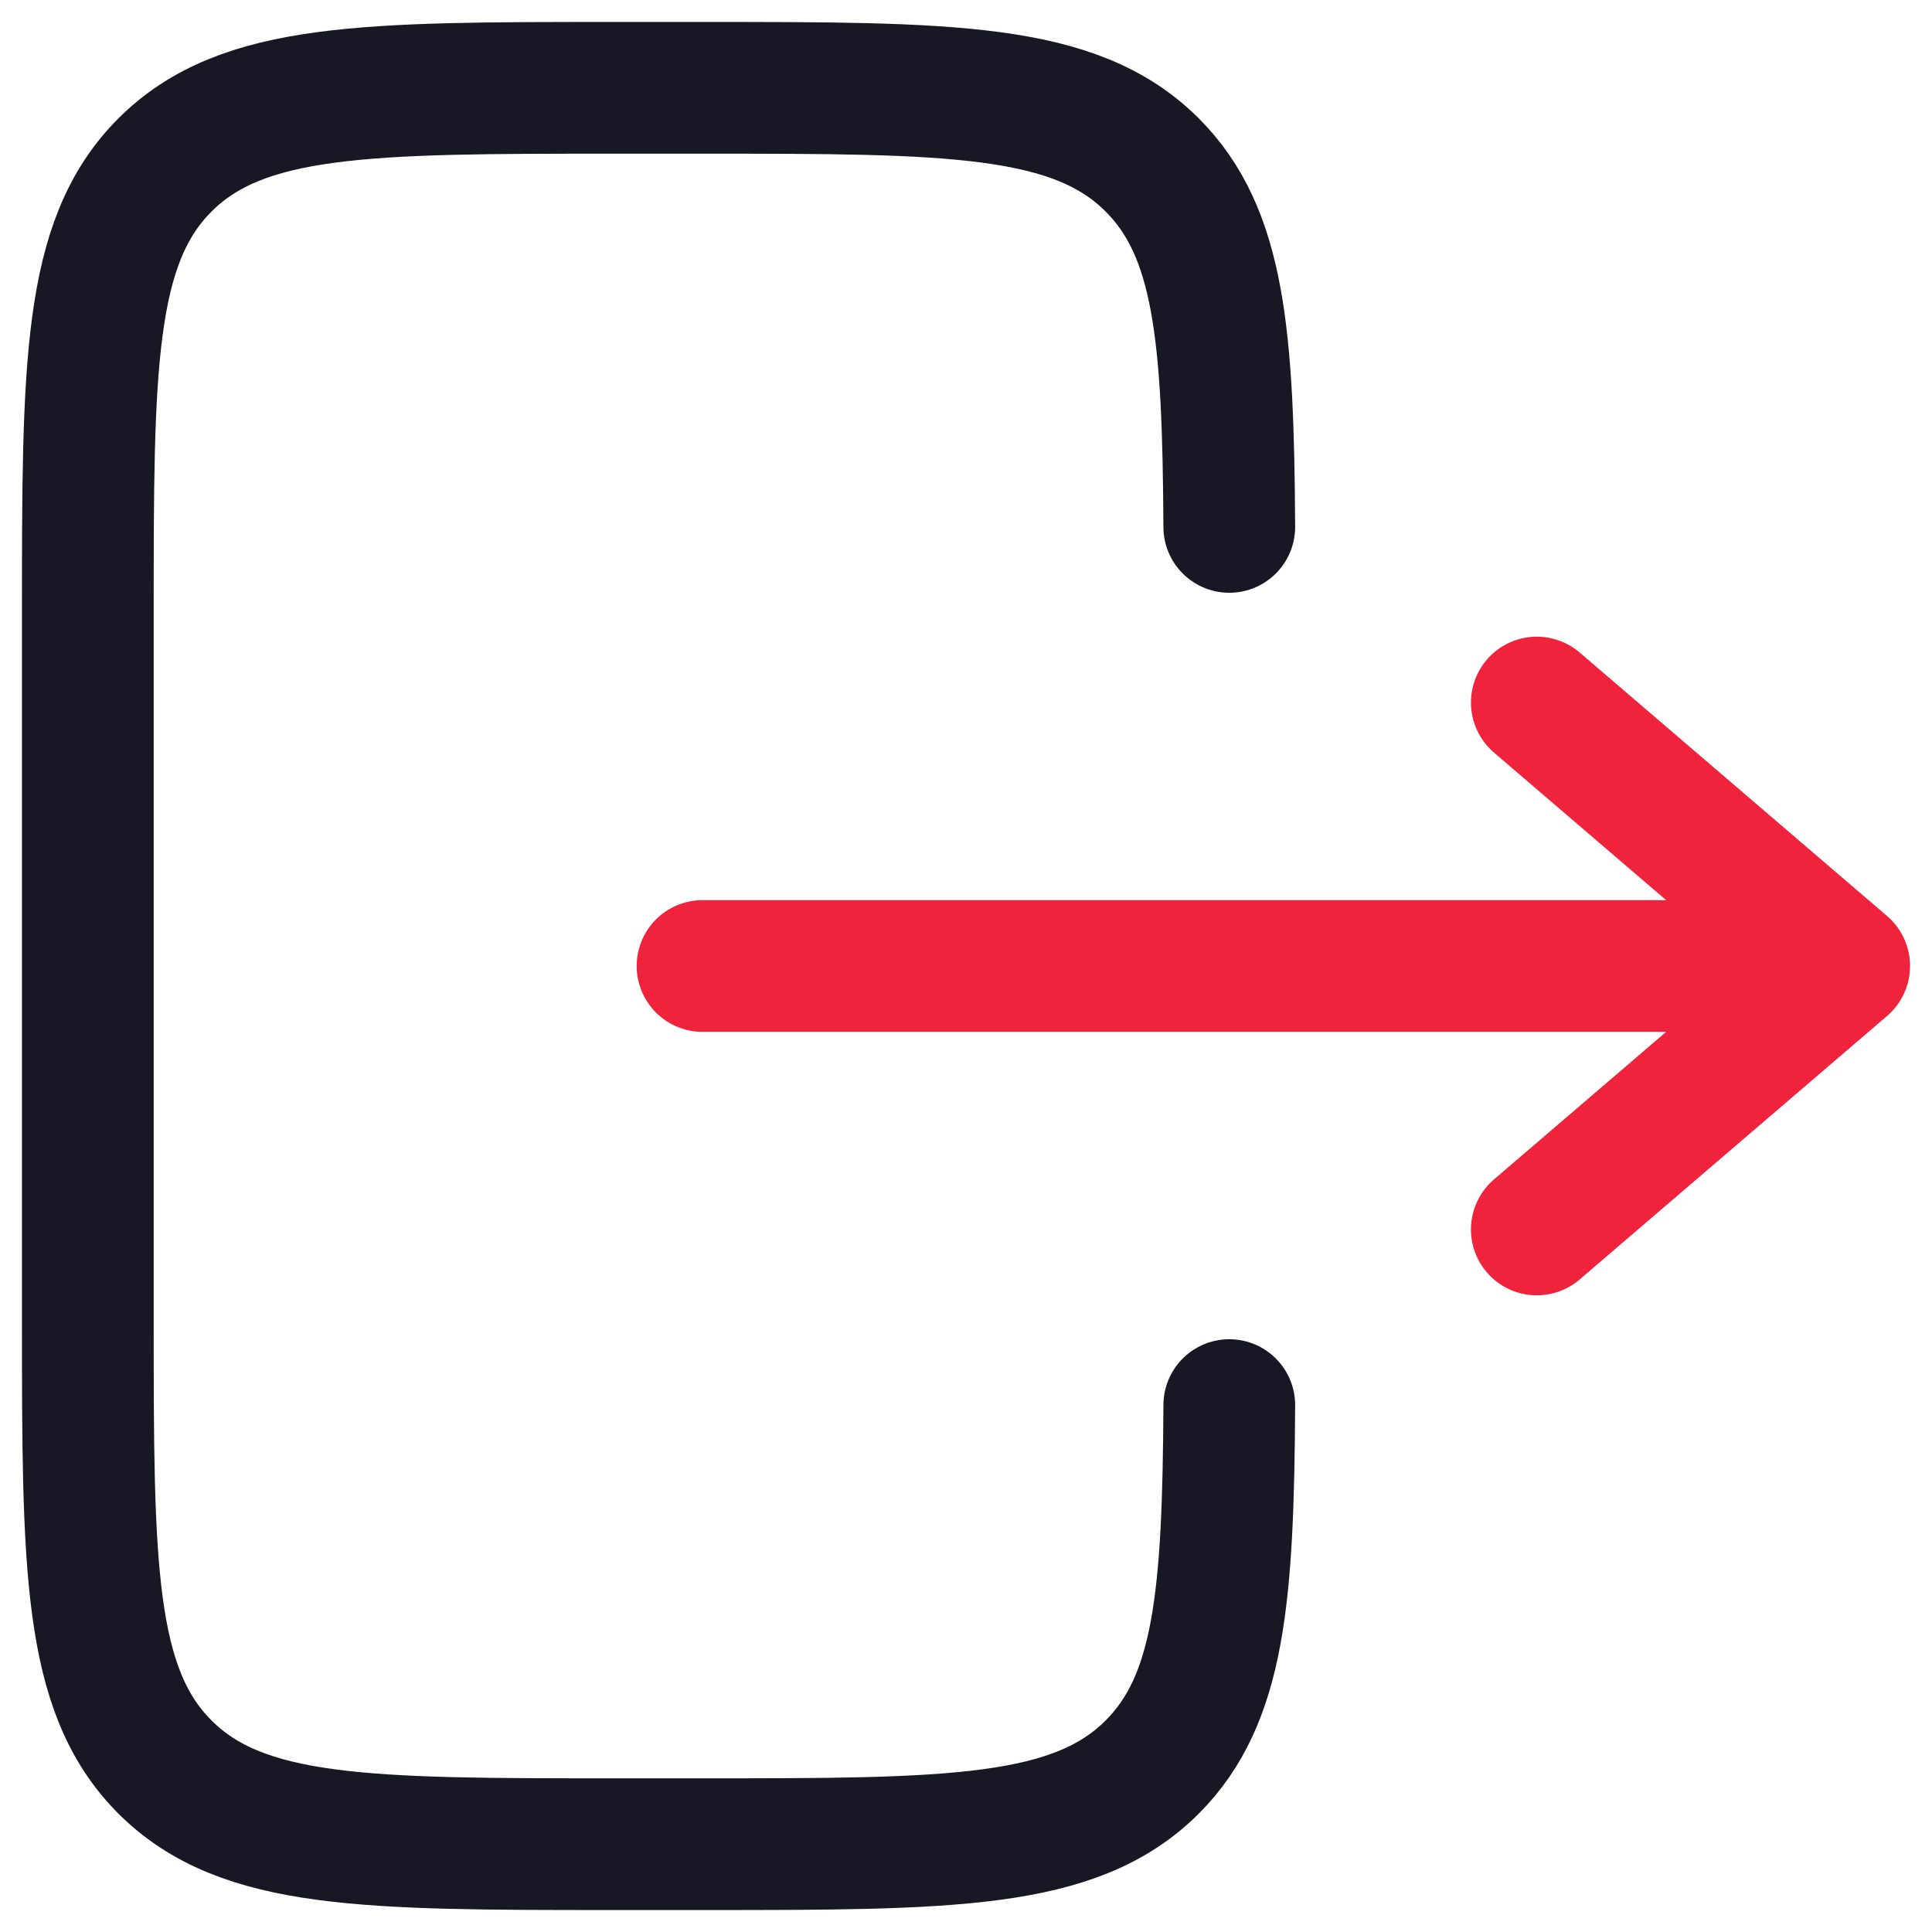
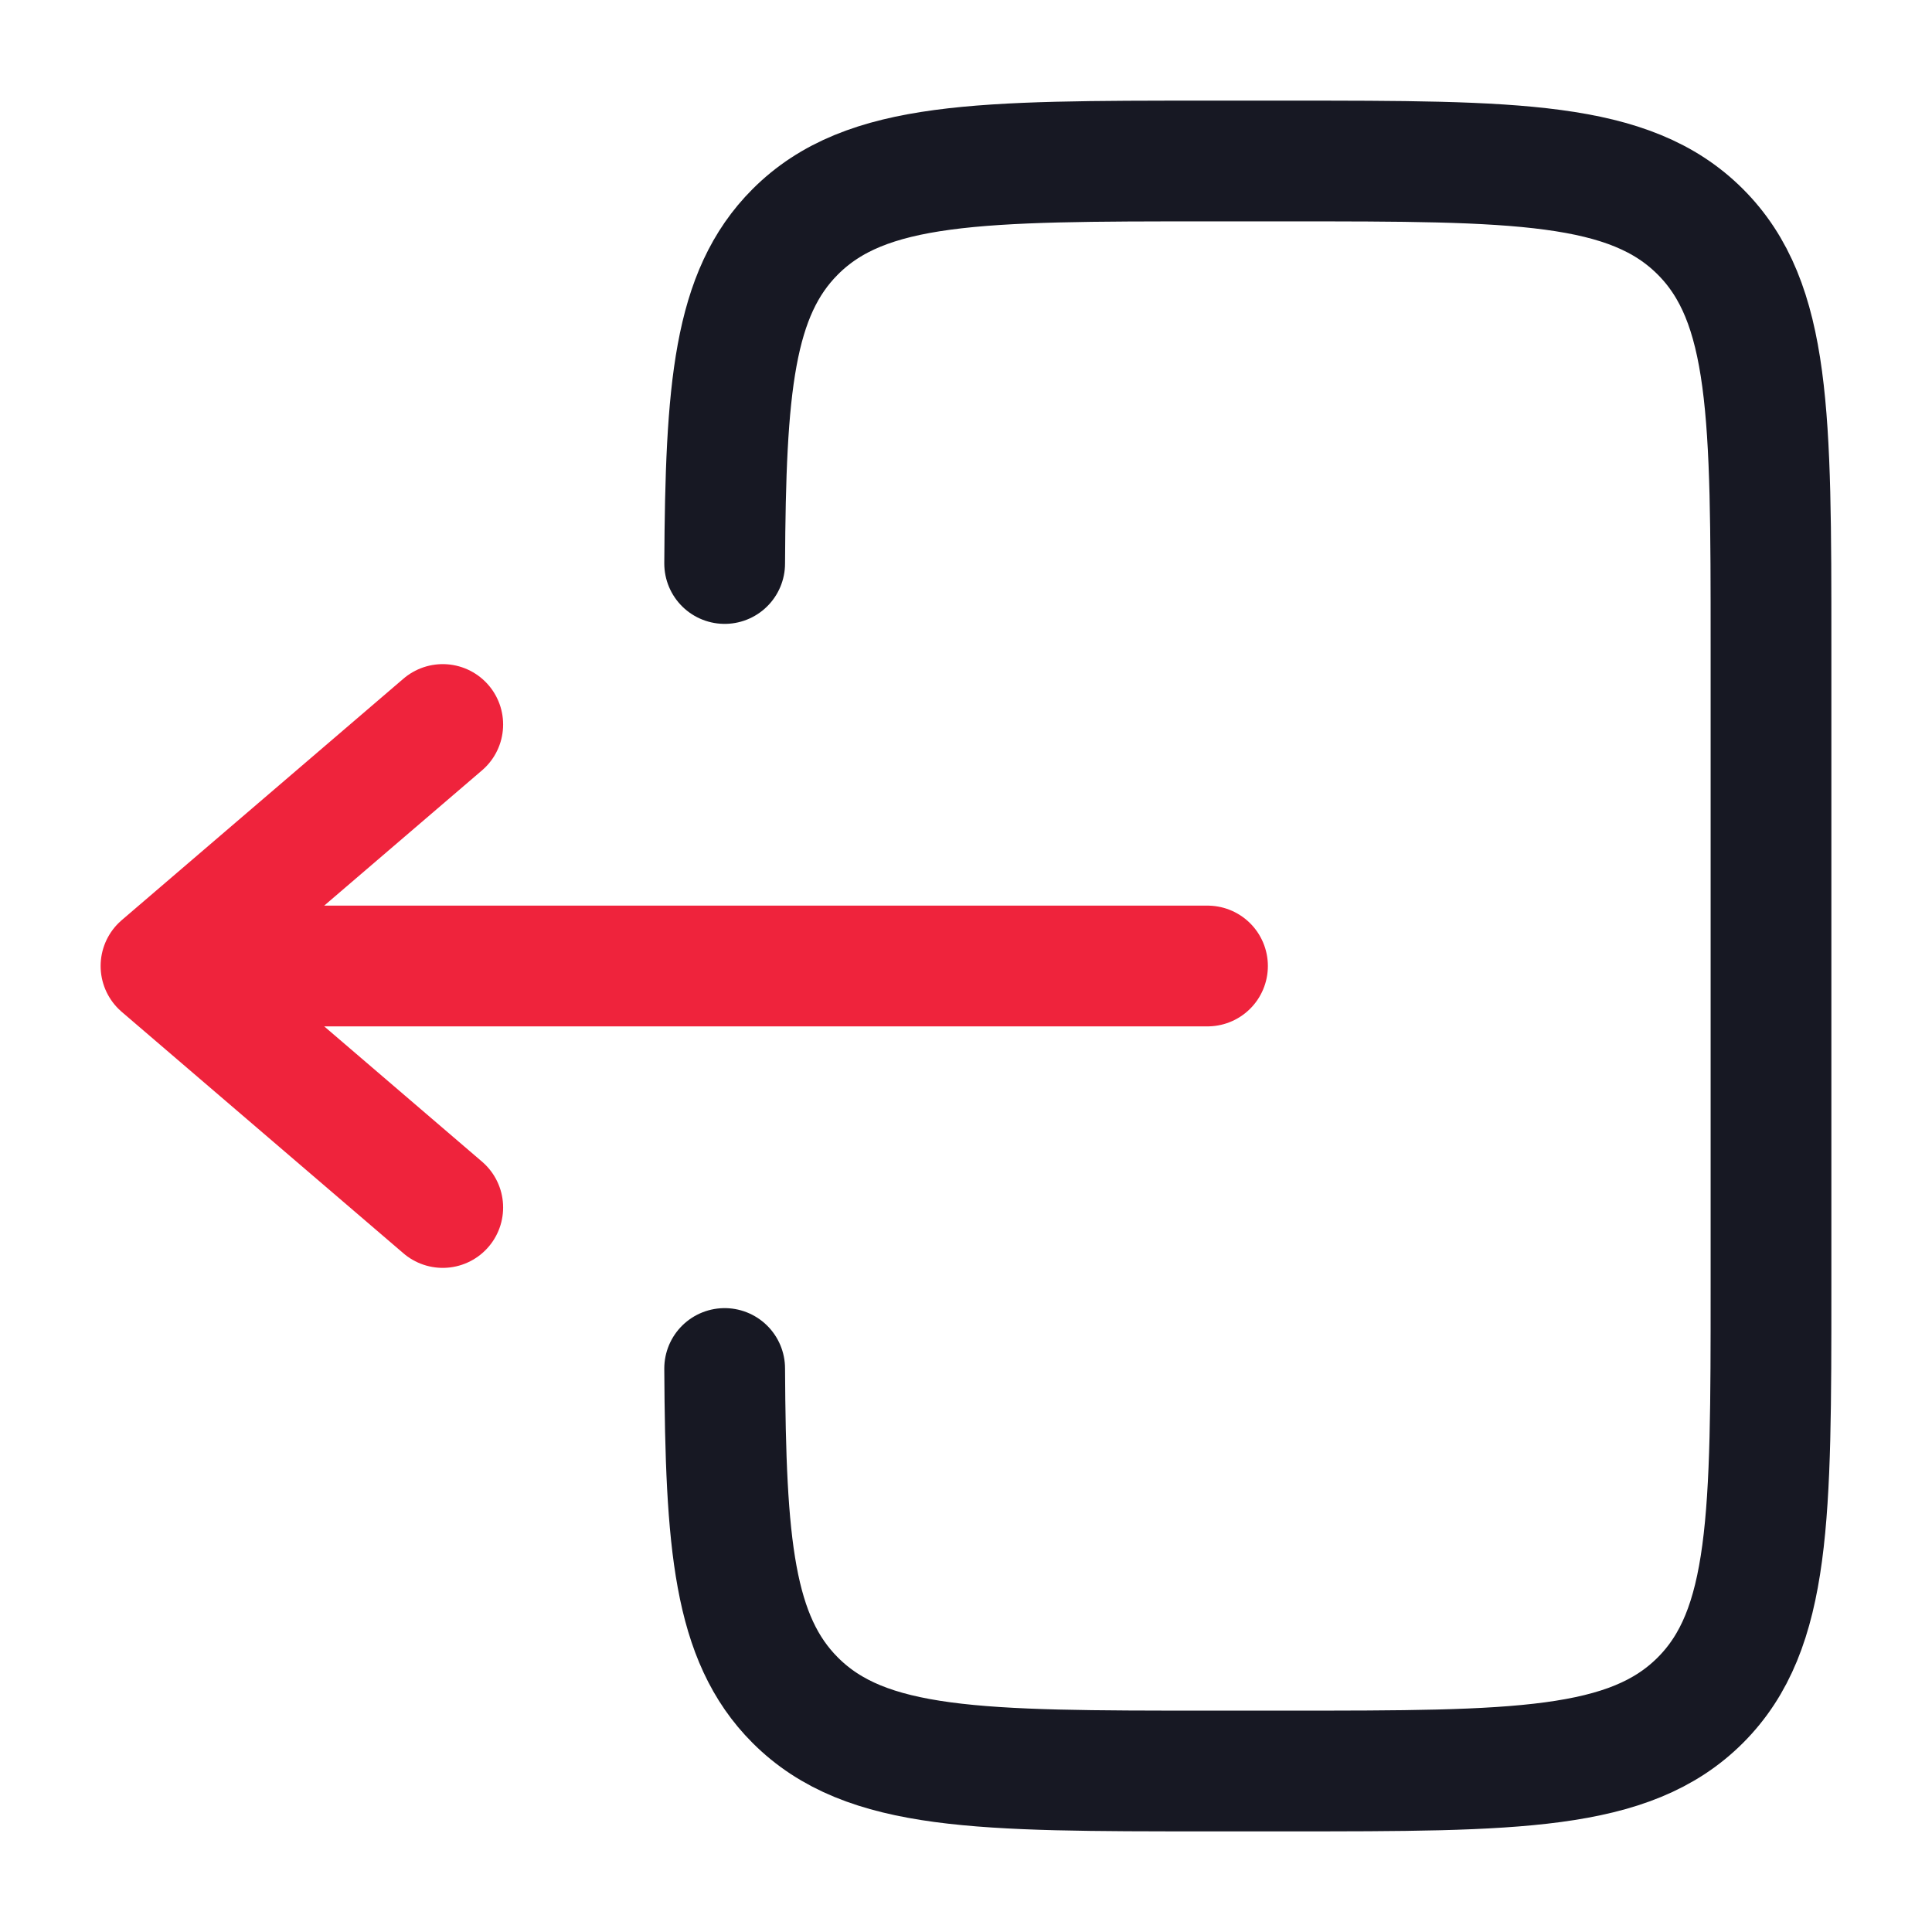
- <svg xmlns="http://www.w3.org/2000/svg" width="22" height="22" viewBox="0 0 22 22" fill="none">
-   <g id="Group">
-     <path id="Vector" d="M13.998 6C13.986 3.825 13.889 2.647 13.121 1.879C12.242 1 10.828 1 8 1H7C4.171 1 2.757 1 1.878 1.879C1 2.757 1 4.172 1 7V15C1 17.828 1 19.243 1.878 20.121C2.758 21 4.171 21 7 21H8C10.828 21 12.242 21 13.121 20.121C13.889 19.353 13.986 18.175 13.998 16" stroke="#171823" stroke-width="1.5" stroke-linecap="round" />
-     <path id="Vector_2" d="M8 11H21M21 11L17.5 8M21 11L17.5 14" stroke="#EF233C" stroke-width="1.5" stroke-linecap="round" stroke-linejoin="round" />
-   </g>
+ <svg xmlns="http://www.w3.org/2000/svg" width="24" height="24" viewBox="0 0 24 24" fill="none">
+   <path d="M9.002 7C9.014 4.825 9.111 3.647 9.879 2.879C10.758 2 12.172 2 15 2H16C18.829 2 20.243 2 21.122 2.879C22 3.757 22 5.172 22 8V16C22 18.828 22 20.243 21.122 21.121C20.242 22 18.829 22 16 22H15C12.172 22 10.758 22 9.879 21.121C9.111 20.353 9.014 19.175 9.002 17" stroke="#171823" stroke-width="1.5" stroke-linecap="round" />
+   <path d="M15 12H2M2 12L5.5 9M2 12L5.5 15" stroke="#EF233C" stroke-width="1.5" stroke-linecap="round" stroke-linejoin="round" />
</svg>
